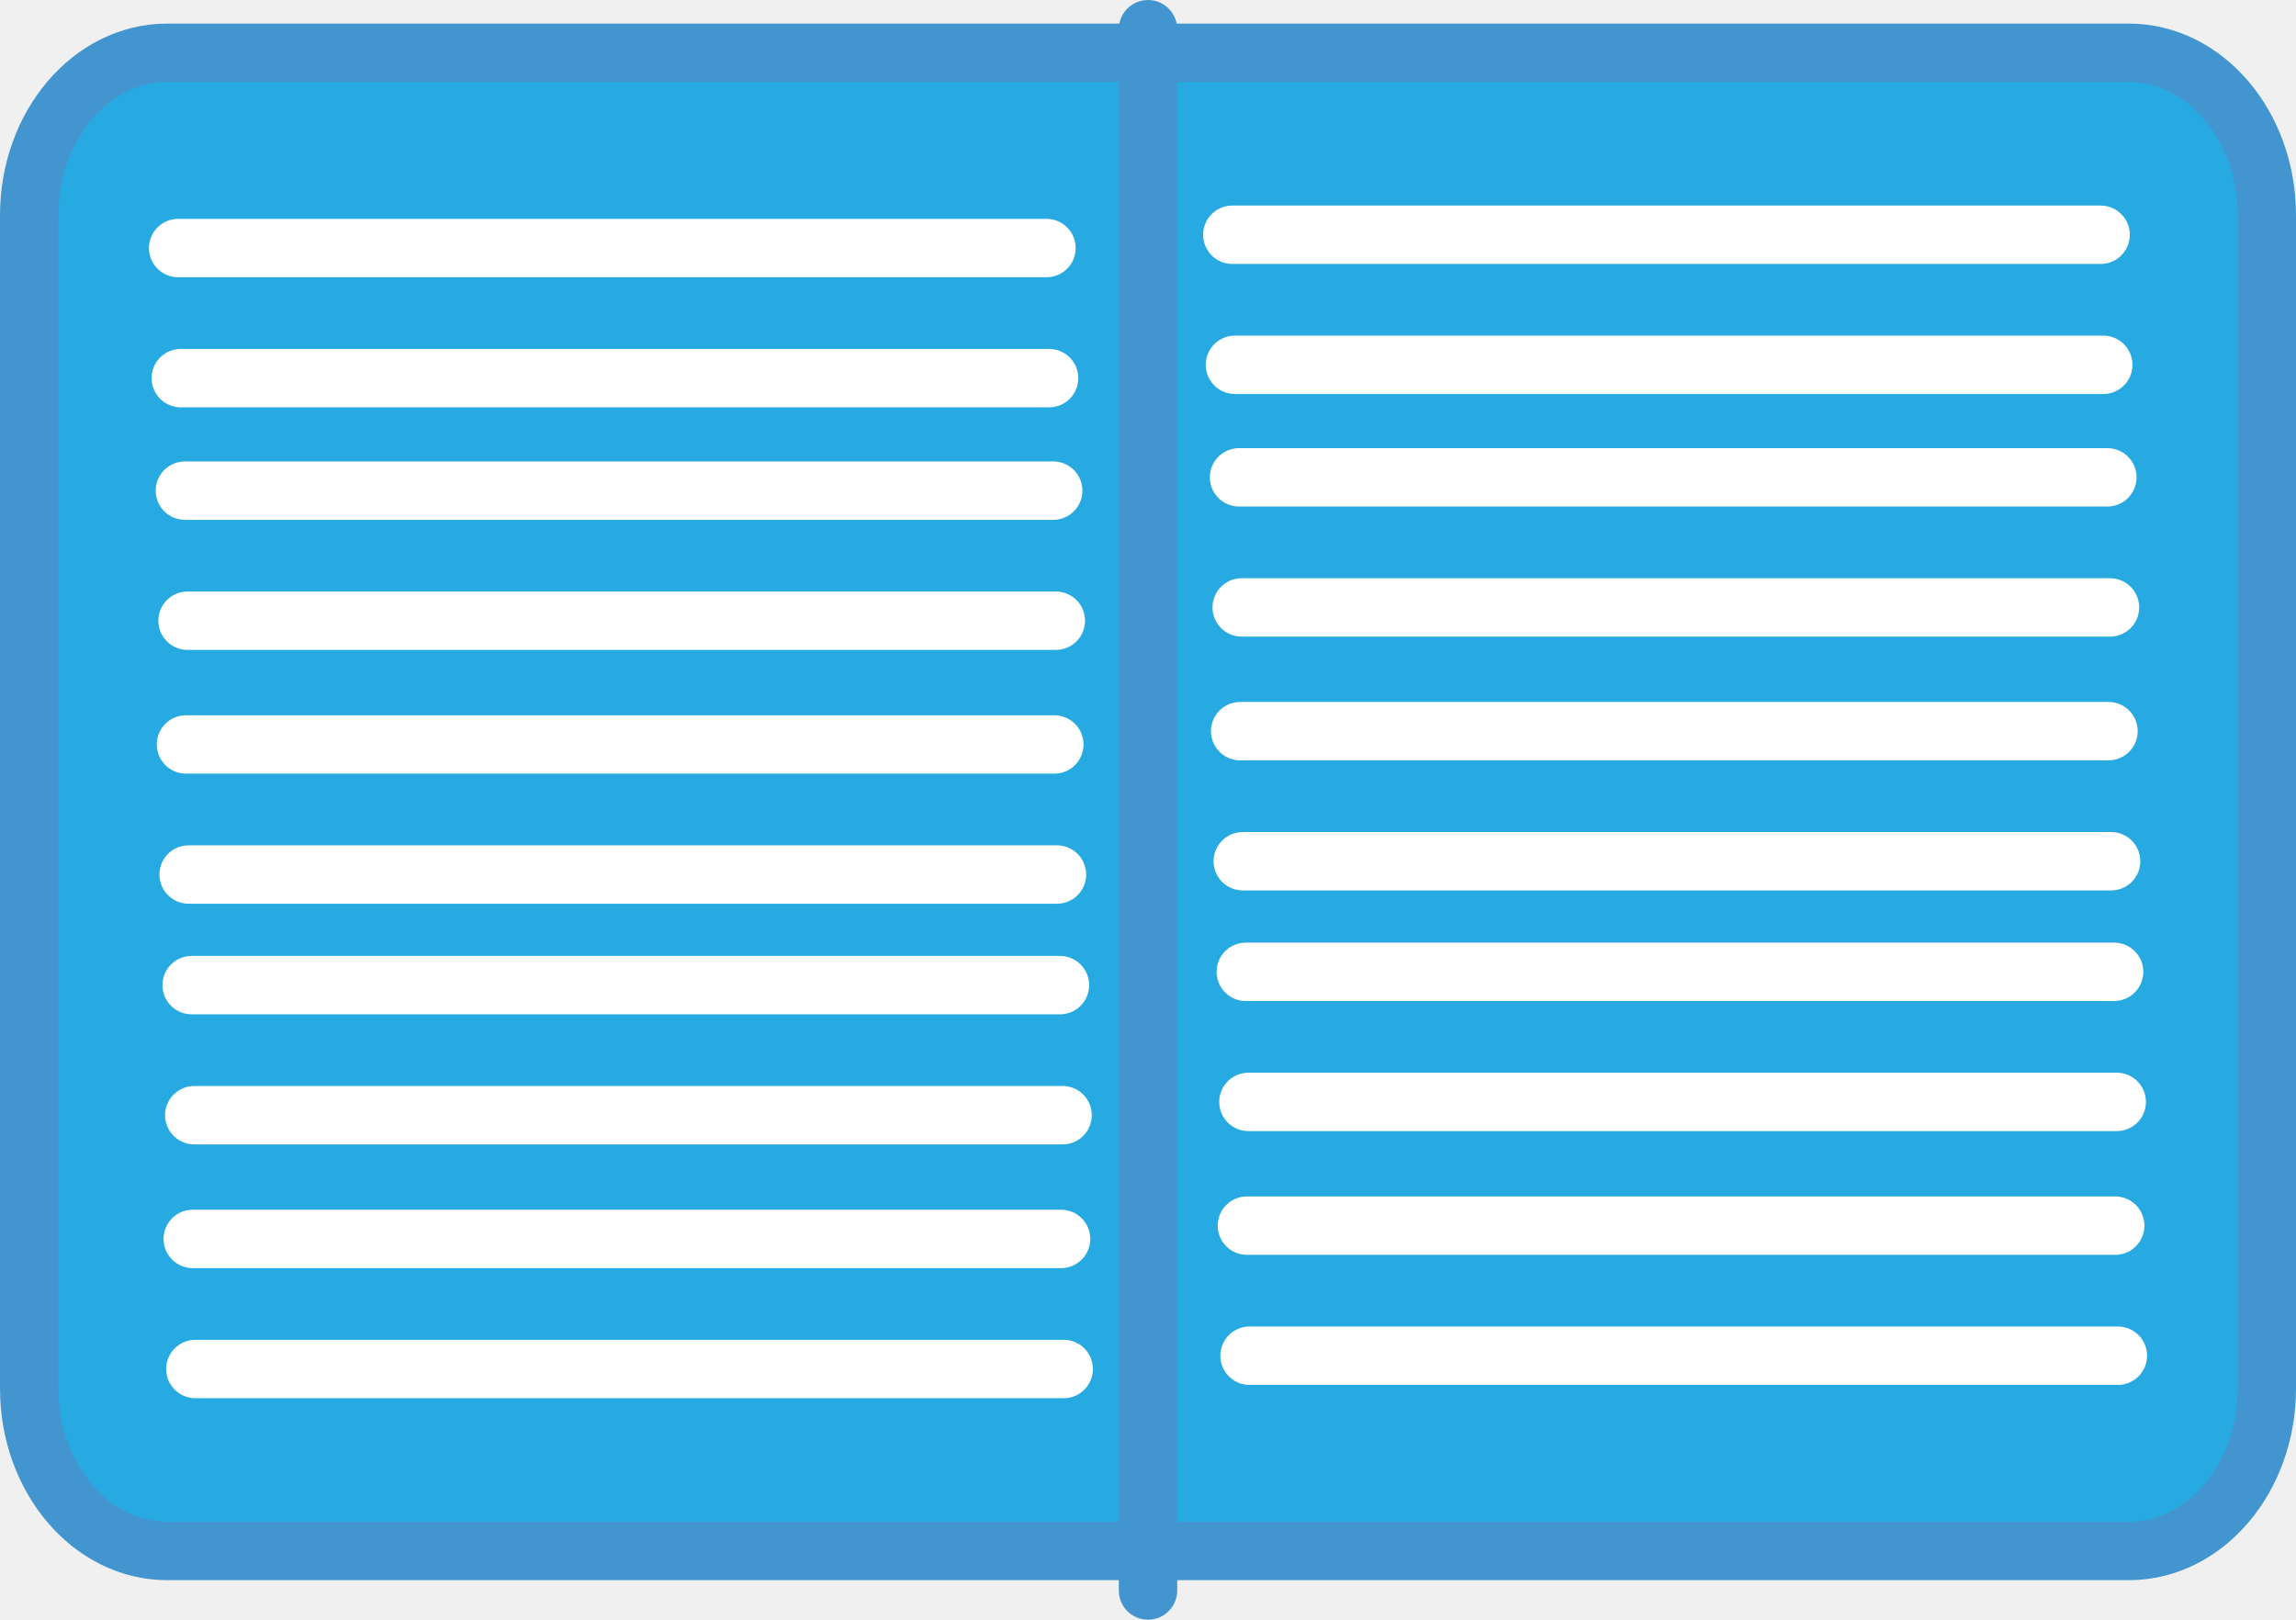
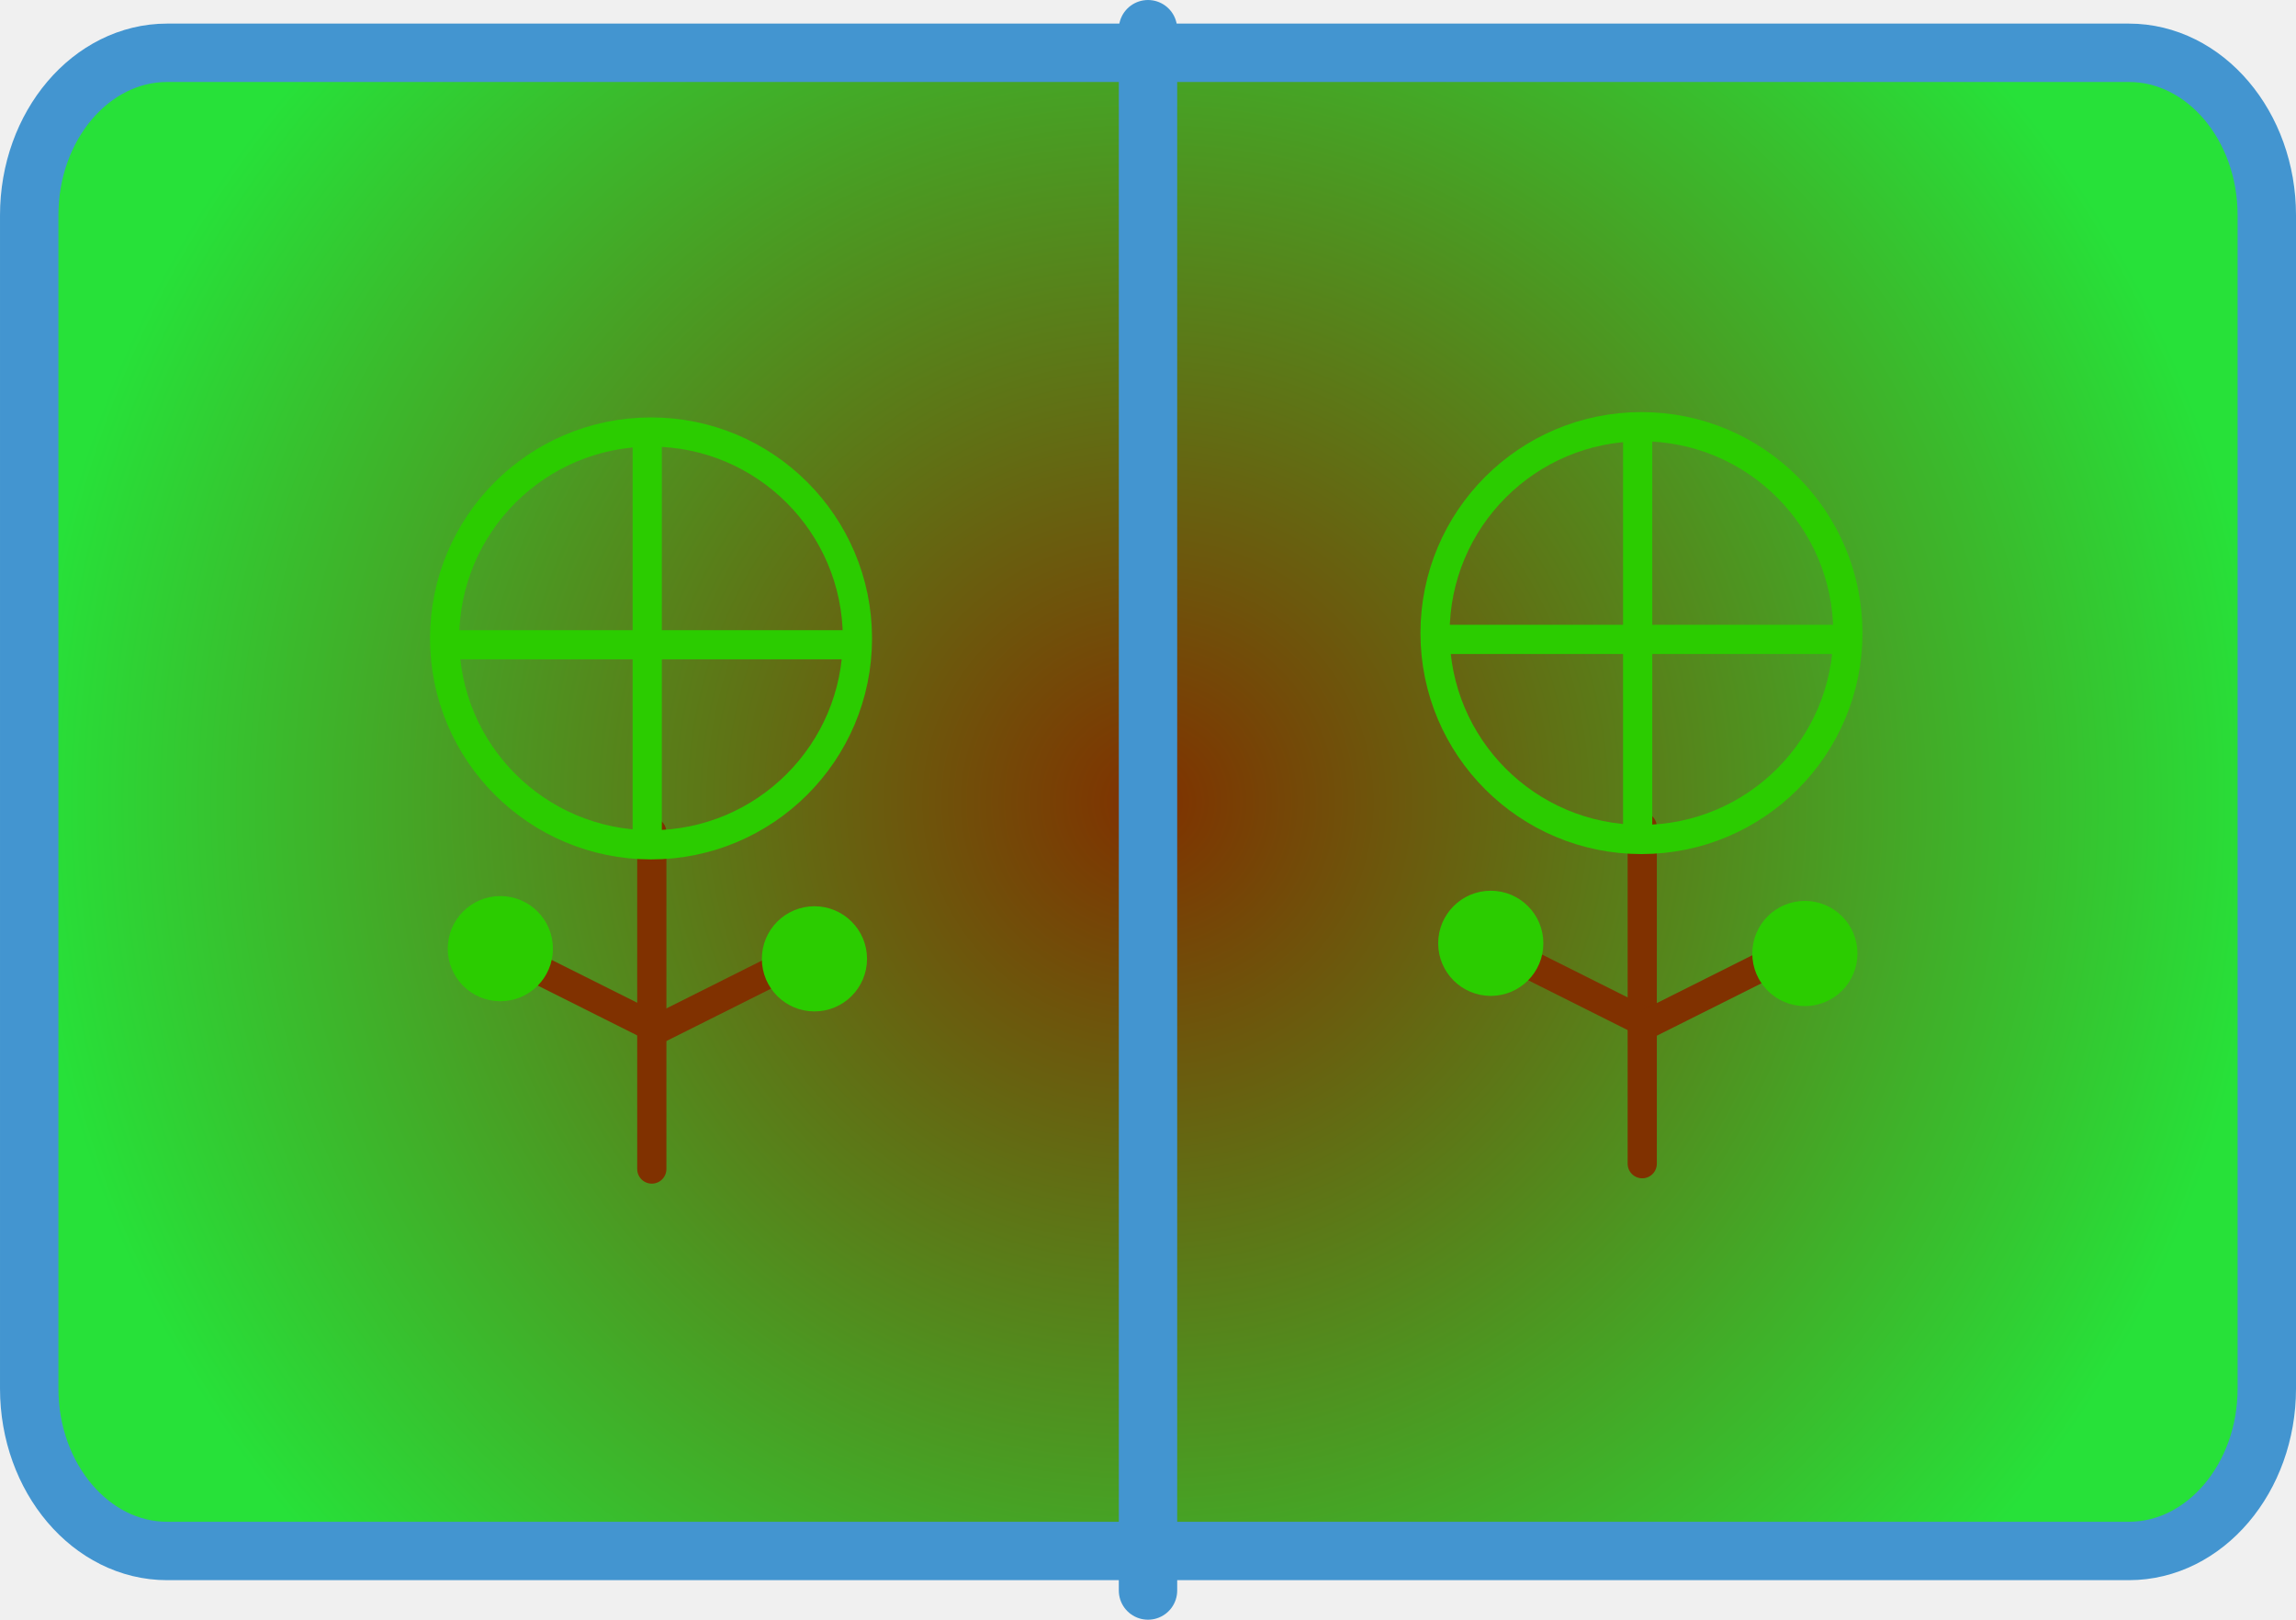
<svg xmlns="http://www.w3.org/2000/svg" version="1.1" width="196.603" height="138.697" viewBox="0,0,196.603,138.697">
+   <defs>
+     <radialGradient cx="240" cy="180" r="95.802" gradientUnits="userSpaceOnUse" id="color-1">
+       <stop offset="0" stop-color="#803100" />
+       <stop offset="1" stop-color="#27e139" />
+     </radialGradient>
+   </defs>
  <g transform="translate(-141.6985,-111.3336)">
-     <g data-paper-data="{&quot;isPaintingLayer&quot;:true}" fill-rule="nonzero" stroke-width="5" stroke-linejoin="miter" stroke-miterlimit="10" stroke-dasharray="" stroke-dashoffset="0" style="mix-blend-mode: normal">
-       <path d="M335.802,129.774v100.455c0,7.675 -5.297,13.917 -11.816,13.917h-167.973c-6.513,0 -11.814,-6.243 -11.814,-13.917v-100.458c0,-7.675 5.302,-13.917 11.814,-13.917h167.973c6.519,0 11.816,6.245 11.816,13.92z" fill="#27aae1" stroke="#4395d0" stroke-linecap="butt" />
-       <path d="M240,113.834v133.697" fill="none" stroke="#4395d0" stroke-linecap="round" />
-       <path d="M156.954,132.575h74.352" fill="none" stroke="#ffffff" stroke-linecap="round" />
-       <path d="M157.179,143.714h74.352" fill="none" stroke="#ffffff" stroke-linecap="round" />
-       <path d="M157.531,153.348h74.352" fill="none" stroke="#ffffff" stroke-linecap="round" />
-       <path d="M157.756,164.487h74.352" fill="none" stroke="#ffffff" stroke-linecap="round" />
-       <path d="M157.626,175.082h74.352" fill="none" stroke="#ffffff" stroke-linecap="round" />
-       <path d="M157.851,186.221h74.352" fill="none" stroke="#ffffff" stroke-linecap="round" />
-       <path d="M158.108,195.691h74.352" fill="none" stroke="#ffffff" stroke-linecap="round" />
-       <path d="M158.333,206.83h74.352" fill="none" stroke="#ffffff" stroke-linecap="round" />
-       <path d="M158.203,217.425h74.352" fill="none" stroke="#ffffff" stroke-linecap="round" />
-       <path d="M158.428,228.564h74.352" fill="none" stroke="#ffffff" stroke-linecap="round" />
-       <path d="M247.22,131.436h74.352" fill="none" stroke="#ffffff" stroke-linecap="round" />
-       <path d="M247.445,142.575h74.352" fill="none" stroke="#ffffff" stroke-linecap="round" />
-       <path d="M247.797,152.209h74.352" fill="none" stroke="#ffffff" stroke-linecap="round" />
-       <path d="M248.022,163.348h74.352" fill="none" stroke="#ffffff" stroke-linecap="round" />
-       <path d="M247.892,173.943h74.352" fill="none" stroke="#ffffff" stroke-linecap="round" />
-       <path d="M248.117,185.082h74.352" fill="none" stroke="#ffffff" stroke-linecap="round" />
-       <path d="M248.374,194.552h74.352" fill="none" stroke="#ffffff" stroke-linecap="round" />
-       <path d="M248.599,205.691h74.352" fill="none" stroke="#ffffff" stroke-linecap="round" />
-       <path d="M248.469,216.286h74.352" fill="none" stroke="#ffffff" stroke-linecap="round" />
-       <path d="M248.694,227.425h74.352" fill="none" stroke="#ffffff" stroke-linecap="round" />
+     <g data-paper-data="{&quot;isPaintingLayer&quot;:true}" fill-rule="nonzero" stroke-linejoin="miter" stroke-miterlimit="10" stroke-dasharray="" stroke-dashoffset="0" style="mix-blend-mode: normal">
+       <path d="M335.802,129.774v100.455c0,7.675 -5.297,13.917 -11.816,13.917h-167.973c-6.513,0 -11.814,-6.243 -11.814,-13.917v-100.458c0,-7.675 5.302,-13.917 11.814,-13.917h167.973c6.519,0 11.816,6.245 11.816,13.92z" fill="url(#color-1)" stroke="#4395d0" stroke-width="5" stroke-linecap="butt" />
+       <path d="M240,113.834v133.697" fill="none" stroke="#4395d0" stroke-width="5" stroke-linecap="round" />
+       <path d="M197.512,182.597v28.843" fill="none" stroke="#803100" stroke-width="2.5" stroke-linecap="round" />
+       <path d="M179.771,166.002c0,-9.761 7.913,-17.674 17.674,-17.674c9.761,0 17.674,7.913 17.674,17.674c0,9.761 -7.913,17.674 -17.674,17.674c-9.761,0 -17.674,-7.913 -17.674,-17.674z" fill="none" stroke="#2bcc00" stroke-width="2.5" stroke-linecap="butt" />
+       <path d="M214.035,166.545h-34.047" fill="none" stroke="#2bcc00" stroke-width="2.5" stroke-linecap="round" />
+       <path d="M197.12,149.629v33.18" fill="none" stroke="#2bcc00" stroke-width="2.5" stroke-linecap="round" />
+       <path d="M185.211,193.063l12.108,6.065" fill="none" stroke="#803100" stroke-width="2.5" stroke-linecap="round" />
+       <path d="M198.227,199.351l12.108,-6.065" data-paper-data="{&quot;index&quot;:null}" fill="none" stroke="#803100" stroke-width="2.5" stroke-linecap="round" />
+       <path d="M181.289,192.568c0,-1.797 1.456,-3.253 3.253,-3.253c1.797,0 3.253,1.456 3.253,3.253c0,1.797 -1.456,3.253 -3.253,3.253c-1.797,0 -3.253,-1.456 -3.253,-3.253z" fill="#2bcc00" stroke="#2bcc00" stroke-width="2.5" stroke-linecap="butt" />
+       <path d="M208.185,193.44c0,-1.797 1.456,-3.253 3.253,-3.253c1.797,0 3.253,1.456 3.253,3.253c0,1.797 -1.456,3.253 -3.253,3.253c-1.797,0 -3.253,-1.456 -3.253,-3.253z" fill="#2bcc00" stroke="#2bcc00" stroke-width="2.5" stroke-linecap="butt" />
+       <path d="M282.321,210.983v-28.843" fill="none" stroke="#803100" stroke-width="2.5" stroke-linecap="round" />
+       <path d="M264.58,165.545c0,-9.761 7.913,-17.674 17.674,-17.674c9.761,0 17.674,7.913 17.674,17.674c0,9.761 -7.913,17.674 -17.674,17.674c-9.761,0 -17.674,-7.913 -17.674,-17.674z" fill="none" stroke="#2bcc00" stroke-width="2.5" stroke-linecap="butt" />
+       <path d="M298.844,166.088h-34.047" fill="none" stroke="#2bcc00" stroke-width="2.5" stroke-linecap="round" />
+       <path d="M281.929,149.172v33.18" fill="none" stroke="#2bcc00" stroke-width="2.5" stroke-linecap="round" />
+       <path d="M270.02,192.606l12.108,6.065" fill="none" stroke="#803100" stroke-width="2.5" stroke-linecap="round" />
+       <path d="M283.036,198.893l12.108,-6.065" data-paper-data="{&quot;index&quot;:null}" fill="none" stroke="#803100" stroke-width="2.5" stroke-linecap="round" />
+       <path d="M266.098,192.111c0,-1.797 1.456,-3.253 3.253,-3.253c1.797,0 3.253,1.456 3.253,3.253c0,1.797 -1.456,3.253 -3.253,3.253c-1.797,0 -3.253,-1.456 -3.253,-3.253z" fill="#2bcc00" stroke="#2bcc00" stroke-width="2.5" stroke-linecap="butt" />
+       <path d="M292.994,192.983c0,-1.797 1.456,-3.253 3.253,-3.253c1.797,0 3.253,1.456 3.253,3.253c0,1.797 -1.456,3.253 -3.253,3.253c-1.797,0 -3.253,-1.456 -3.253,-3.253z" fill="#2bcc00" stroke="#2bcc00" stroke-width="2.5" stroke-linecap="butt" />
    </g>
  </g>
</svg>
